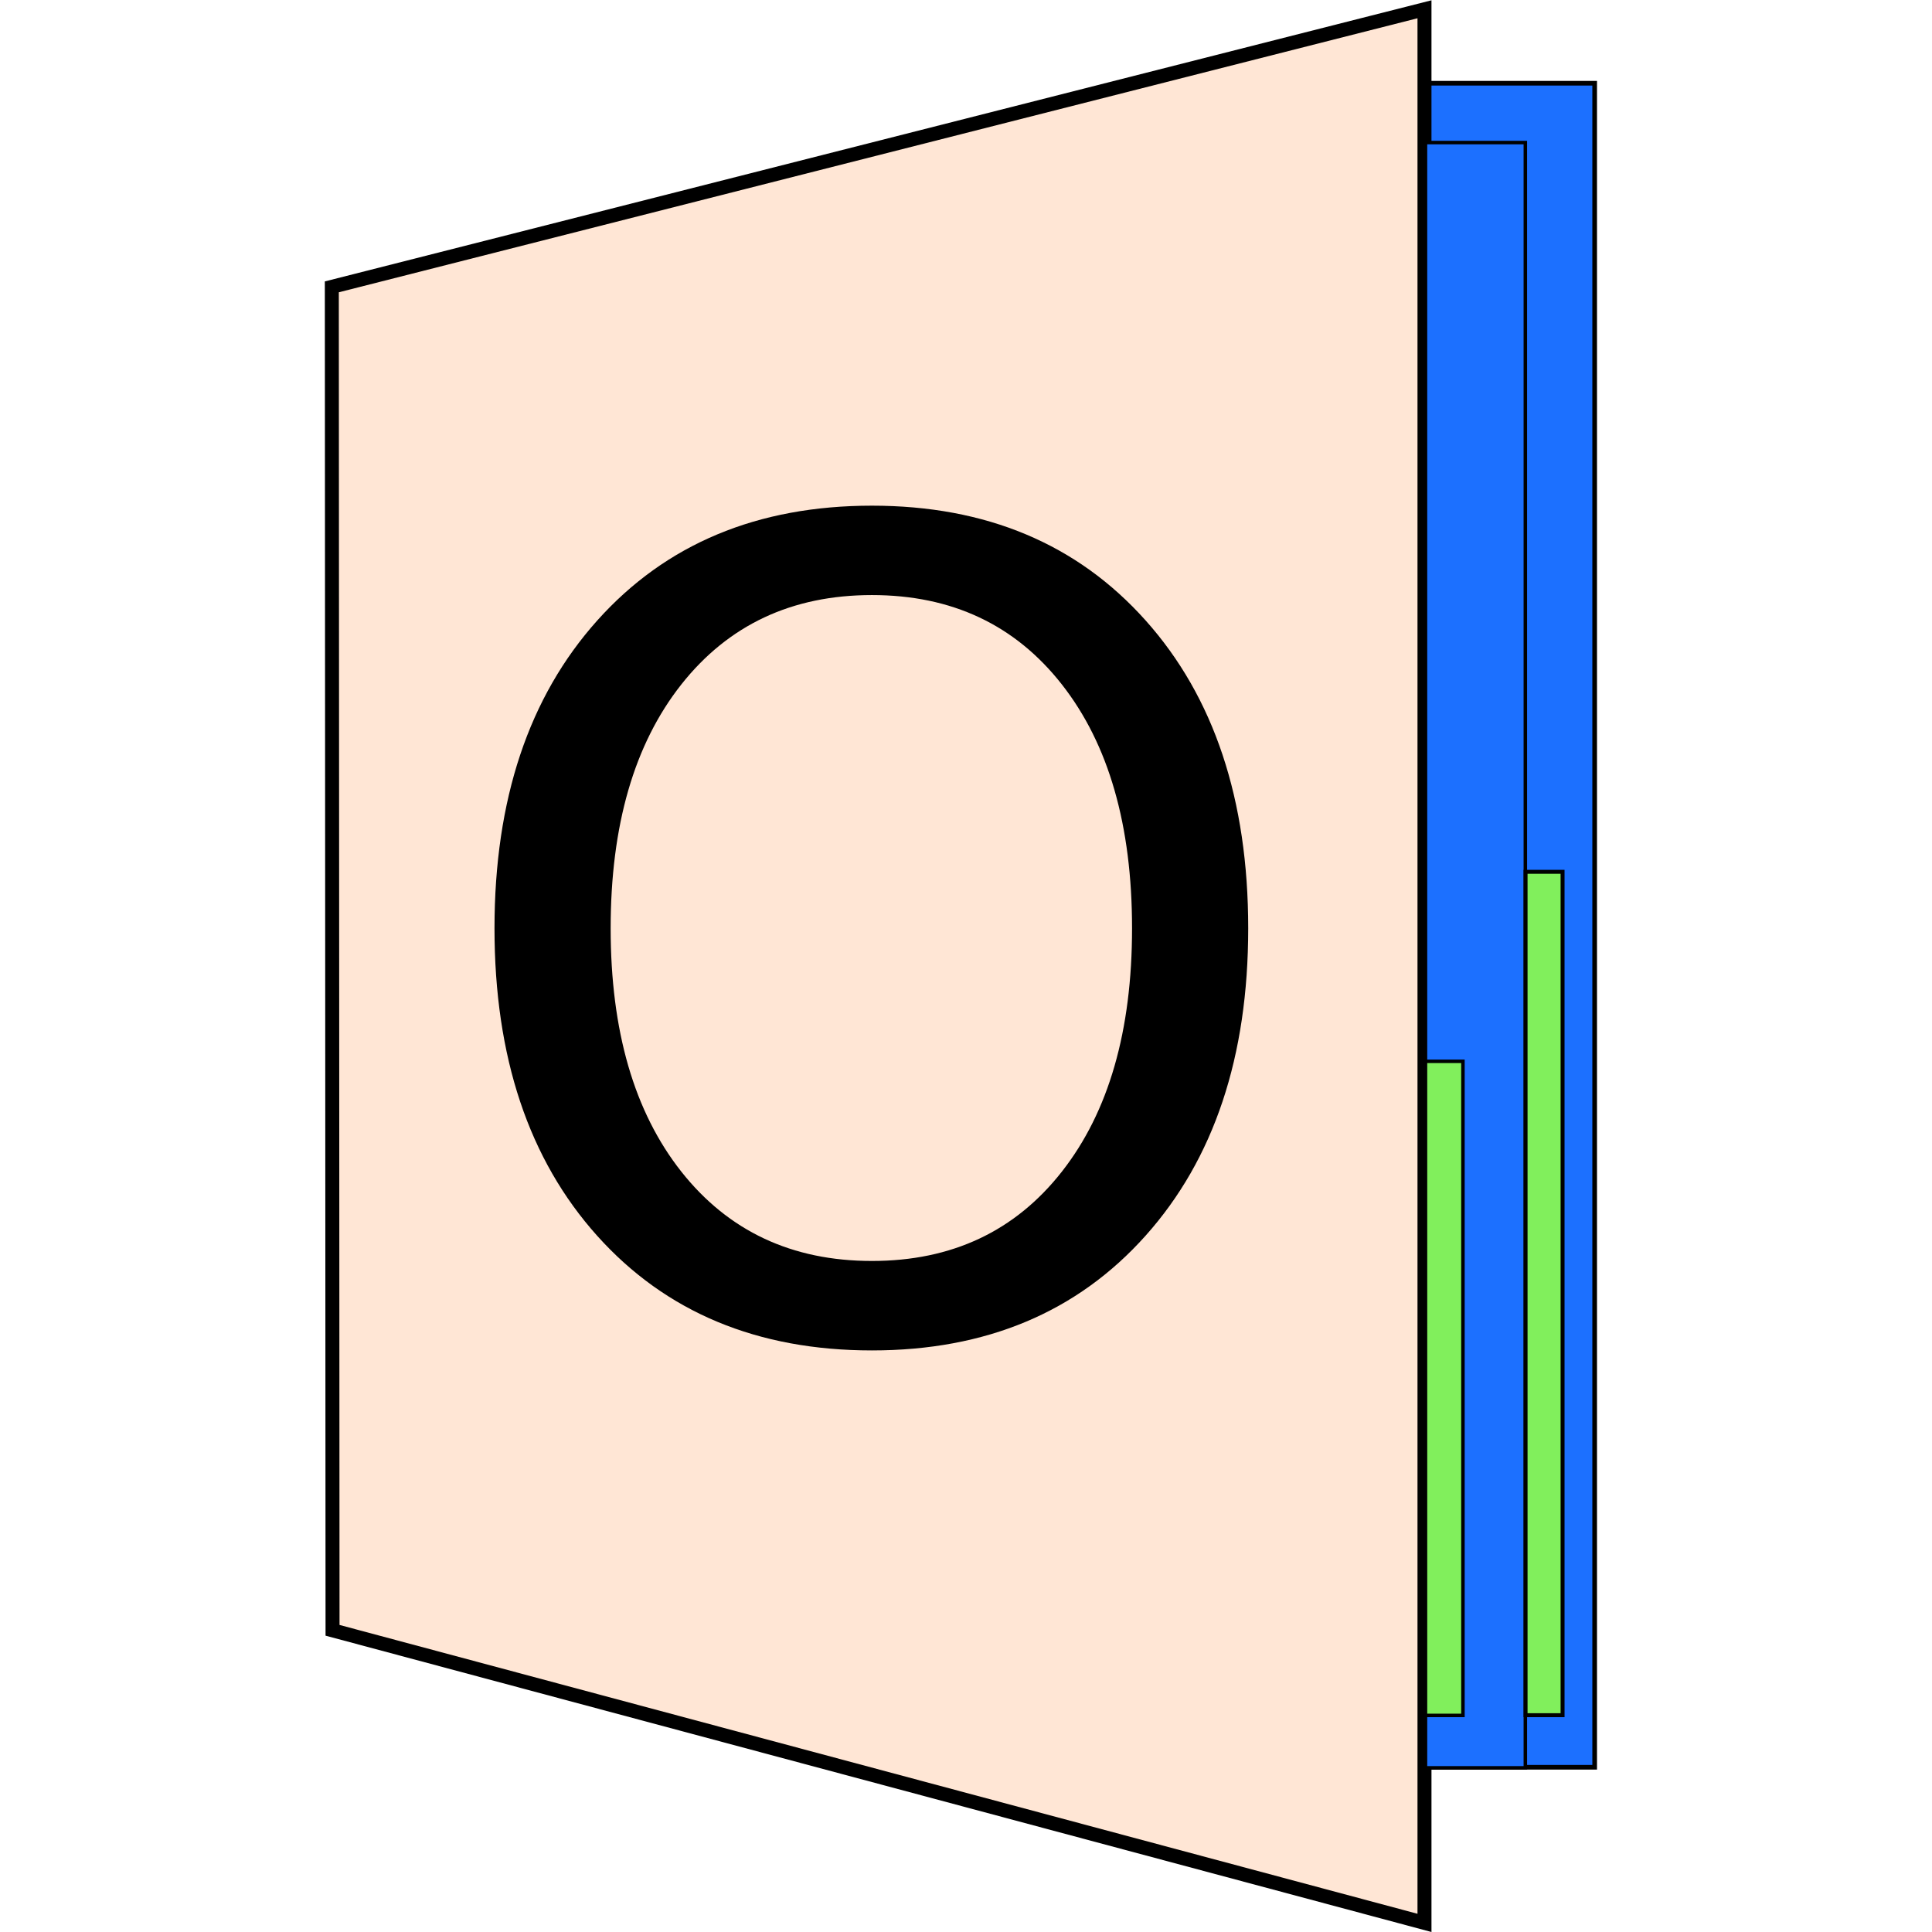
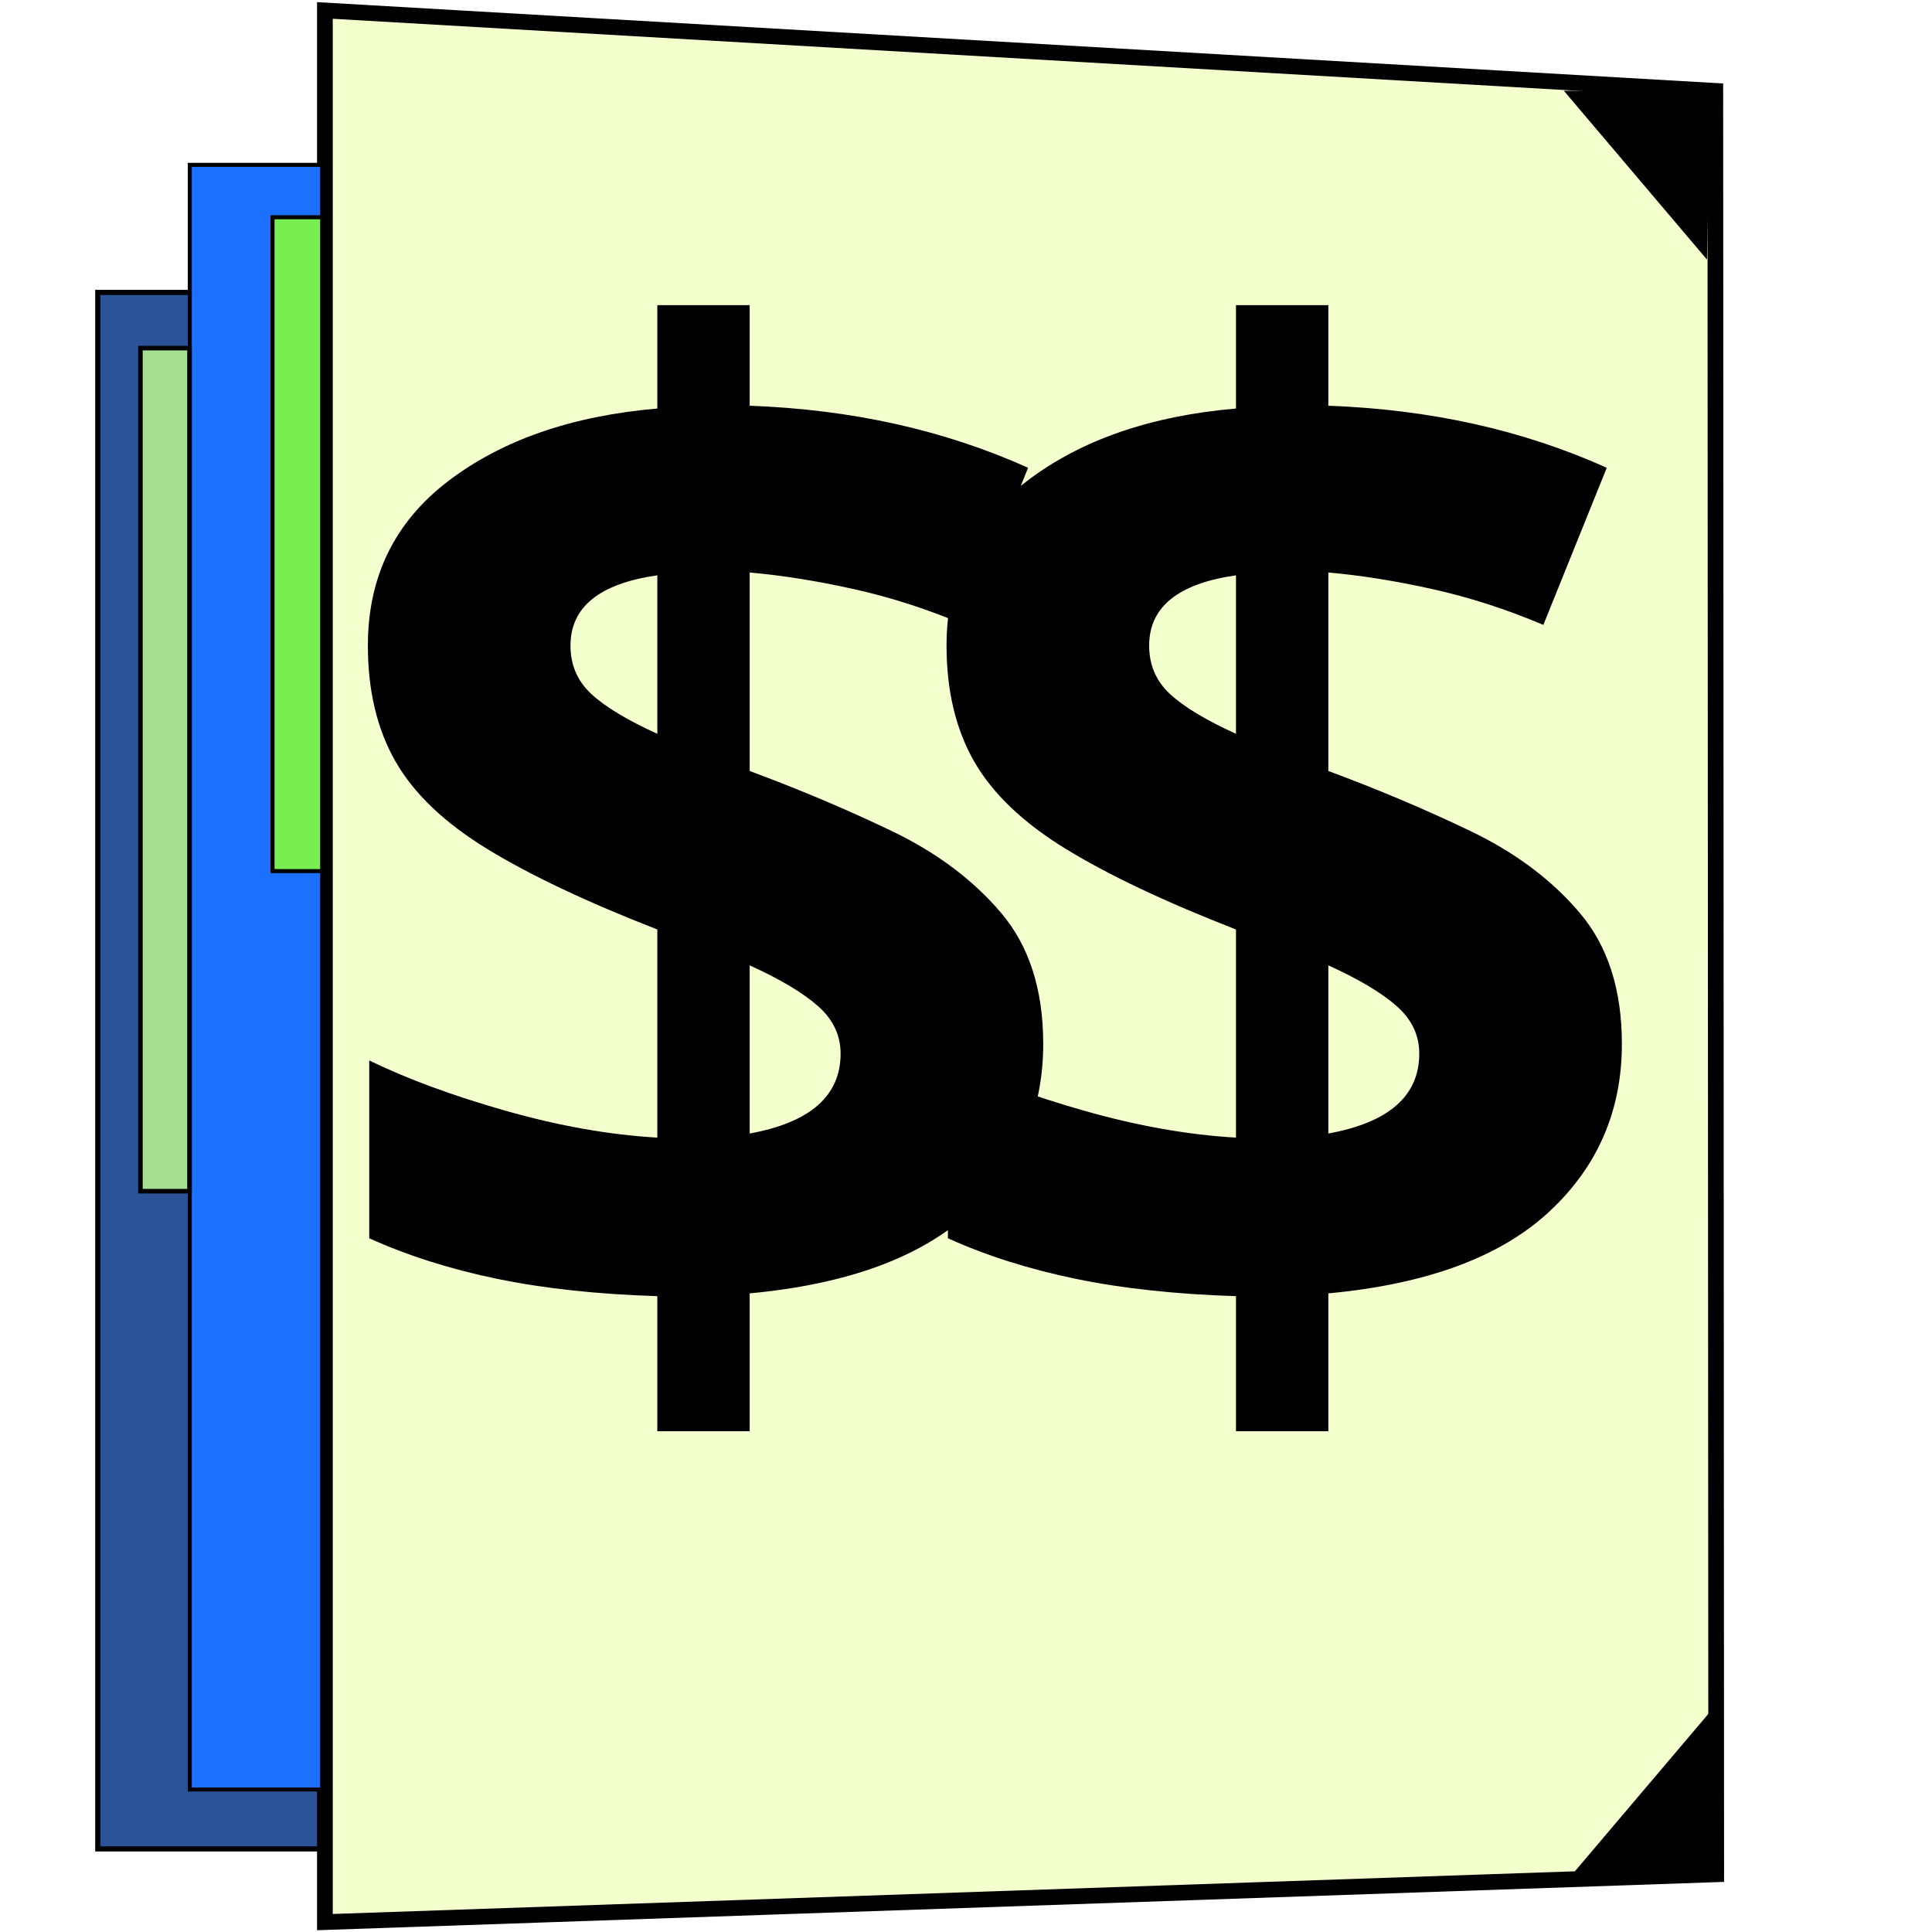
<svg xmlns="http://www.w3.org/2000/svg" width="156mm" height="156mm" viewBox="0 0 552.756 552.756" id="svg2" version="1.1">
  <defs id="defs4" />
  <g id="layer1" transform="translate(-118.6662,-253.7152)">
-     <rect y="277.528" x="525.957" height="481.81" width="48.953" id="rect3342" style="fill:#1c70ff;fill-opacity:1;fill-rule:evenodd;stroke:#000000;stroke-width:1.332px;stroke-linecap:butt;stroke-linejoin:miter;stroke-opacity:1" />
-     <path style="fill:#ffe6d5;fill-rule:evenodd;stroke:#000000;stroke-width:4;stroke-linecap:butt;stroke-linejoin:miter;stroke-miterlimit:4;stroke-dasharray:none;stroke-opacity:1" d="m 526.219,256.369 0,547.496 -312.411,-83.71 -0.206,-384.369 z" id="path3336" />
-     <rect style="fill:#1c70ff;fill-opacity:1;fill-rule:evenodd;stroke:#000000;stroke-width:1px;stroke-linecap:butt;stroke-linejoin:miter;stroke-opacity:1" id="rect3338" width="28.571" height="465" x="526.505" y="294.505" />
-     <rect style="fill:#81ef5c;fill-opacity:1;stroke:#000000" id="rect3340" width="10.714" height="187.143" x="526.505" y="557.362" />
-     <rect y="503.141" x="555.141" height="241.3" width="10.586" id="rect3344" style="fill:#81ef5c;fill-opacity:1;stroke:#000000;stroke-width:1.129" />
-     <text xml:space="preserve" style="font-style:normal;font-weight:normal;font-size:319.539px;line-height:125%;font-family:sans-serif;letter-spacing:0px;word-spacing:0px;fill:#000000;fill-opacity:1;stroke:none;stroke-width:1px;stroke-linecap:butt;stroke-linejoin:miter;stroke-opacity:1" x="242.206" y="635.547" id="text4156">
-       <tspan id="tspan4158" x="242.206" y="635.547" style="font-style:normal;font-variant:normal;font-weight:normal;font-stretch:normal;font-family:'Bitstream Vera Sans';-inkscape-font-specification:'Bitstream Vera Sans'">O</tspan>
+     <rect y="-782.696" x="-211.597" height="445.315" width="64.958" id="rect3342" style="fill:#2a5398;fill-opacity:1;fill-rule:evenodd;stroke:#000000;stroke-width:1.476px;stroke-linecap:butt;stroke-linejoin:miter;stroke-opacity:1" transform="scale(-1,-1)" />
+     <path style="fill:#f3ffcc;fill-rule:evenodd;stroke:#000000;stroke-width:4.494;stroke-linecap:butt;stroke-linejoin:miter;stroke-miterlimit:4;stroke-dasharray:none;stroke-opacity:1;fill-opacity:1" d="m 211.623,803.639 0,-546.934 397.803,23.015 0.261,510.244 z" id="path3336" />
+     <rect style="fill:#1c70ff;fill-opacity:1;fill-rule:evenodd;stroke:#000000;stroke-width:1.151px;stroke-linecap:butt;stroke-linejoin:miter;stroke-opacity:1" id="rect3338" width="37.878" height="464.818" x="-210.841" y="-765.696" transform="scale(-1,-1)" />
+     <rect style="fill:#79ee51;fill-opacity:1;stroke:#000000;stroke-width:1.151" id="rect3340" width="14.204" height="187.07" x="-210.841" y="-502.942" transform="scale(-1,-1)" />
+     <rect y="-594.518" x="-172.878" height="241.206" width="14.034" id="rect3344" style="fill:#a6df92;fill-opacity:1;stroke:#000000;stroke-width:1.299" transform="scale(-1,-1)" />
+     <text xml:space="preserve" style="font-style:normal;font-weight:normal;font-size:394.331px;line-height:125%;font-family:sans-serif;letter-spacing:0px;word-spacing:0px;fill:#000000;fill-opacity:1;stroke:none;stroke-width:1px;stroke-linecap:butt;stroke-linejoin:miter;stroke-opacity:1" x="206.965" y="640.317" id="text4156">
+       <tspan id="tspan4158" x="206.965" y="640.317" style="font-style:normal;font-variant:normal;font-weight:bold;font-stretch:normal;font-family:'Courier 10 Pitch';-inkscape-font-specification:'Courier 10 Pitch Bold';letter-spacing:-60px">$$</tspan>
    </text>
+     <path style="fill:#000000;fill-rule:evenodd;stroke:#000000;stroke-width:1px;stroke-linecap:butt;stroke-linejoin:miter;stroke-opacity:1" d="m 567.174,280.182 39.396,46.467 1.01,-46.467 z" id="path4140" />
+     <path id="path4142" d="m 568.184,791.138 39.396,-46.467 1.01,46.467 z" style="fill:#000000;fill-rule:evenodd;stroke:#000000;stroke-width:1px;stroke-linecap:butt;stroke-linejoin:miter;stroke-opacity:1" />
  </g>
</svg>
